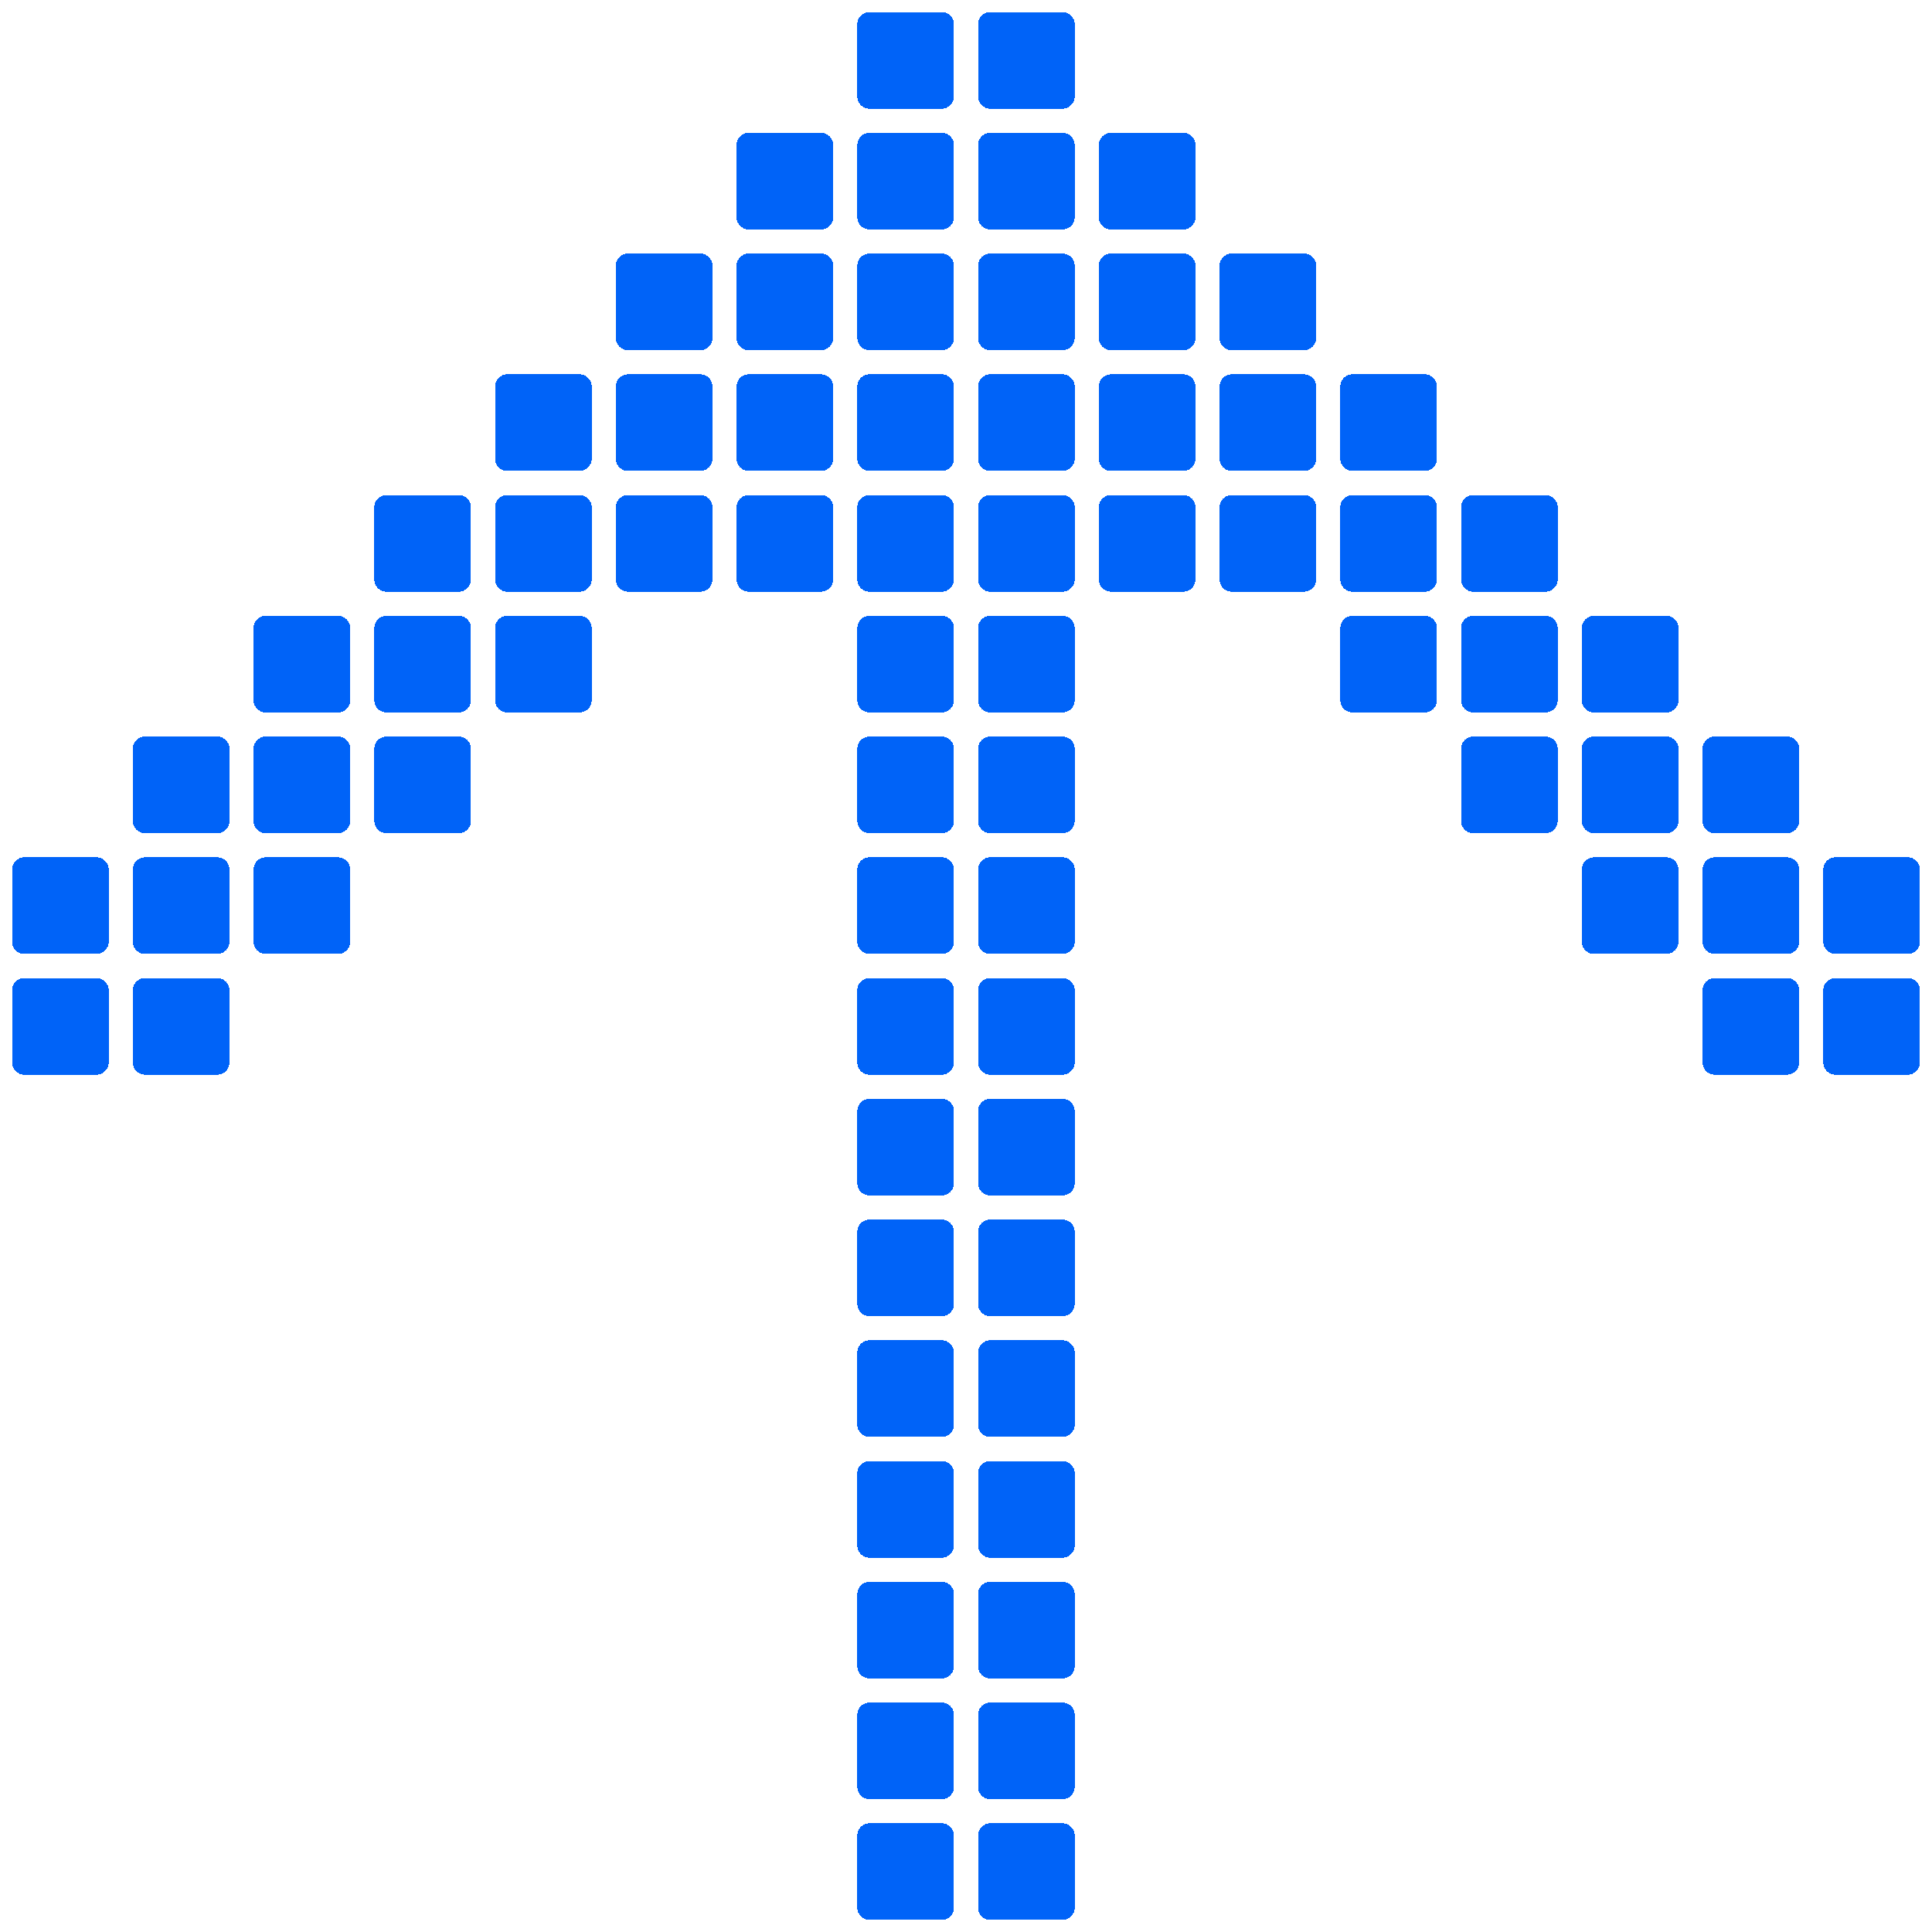
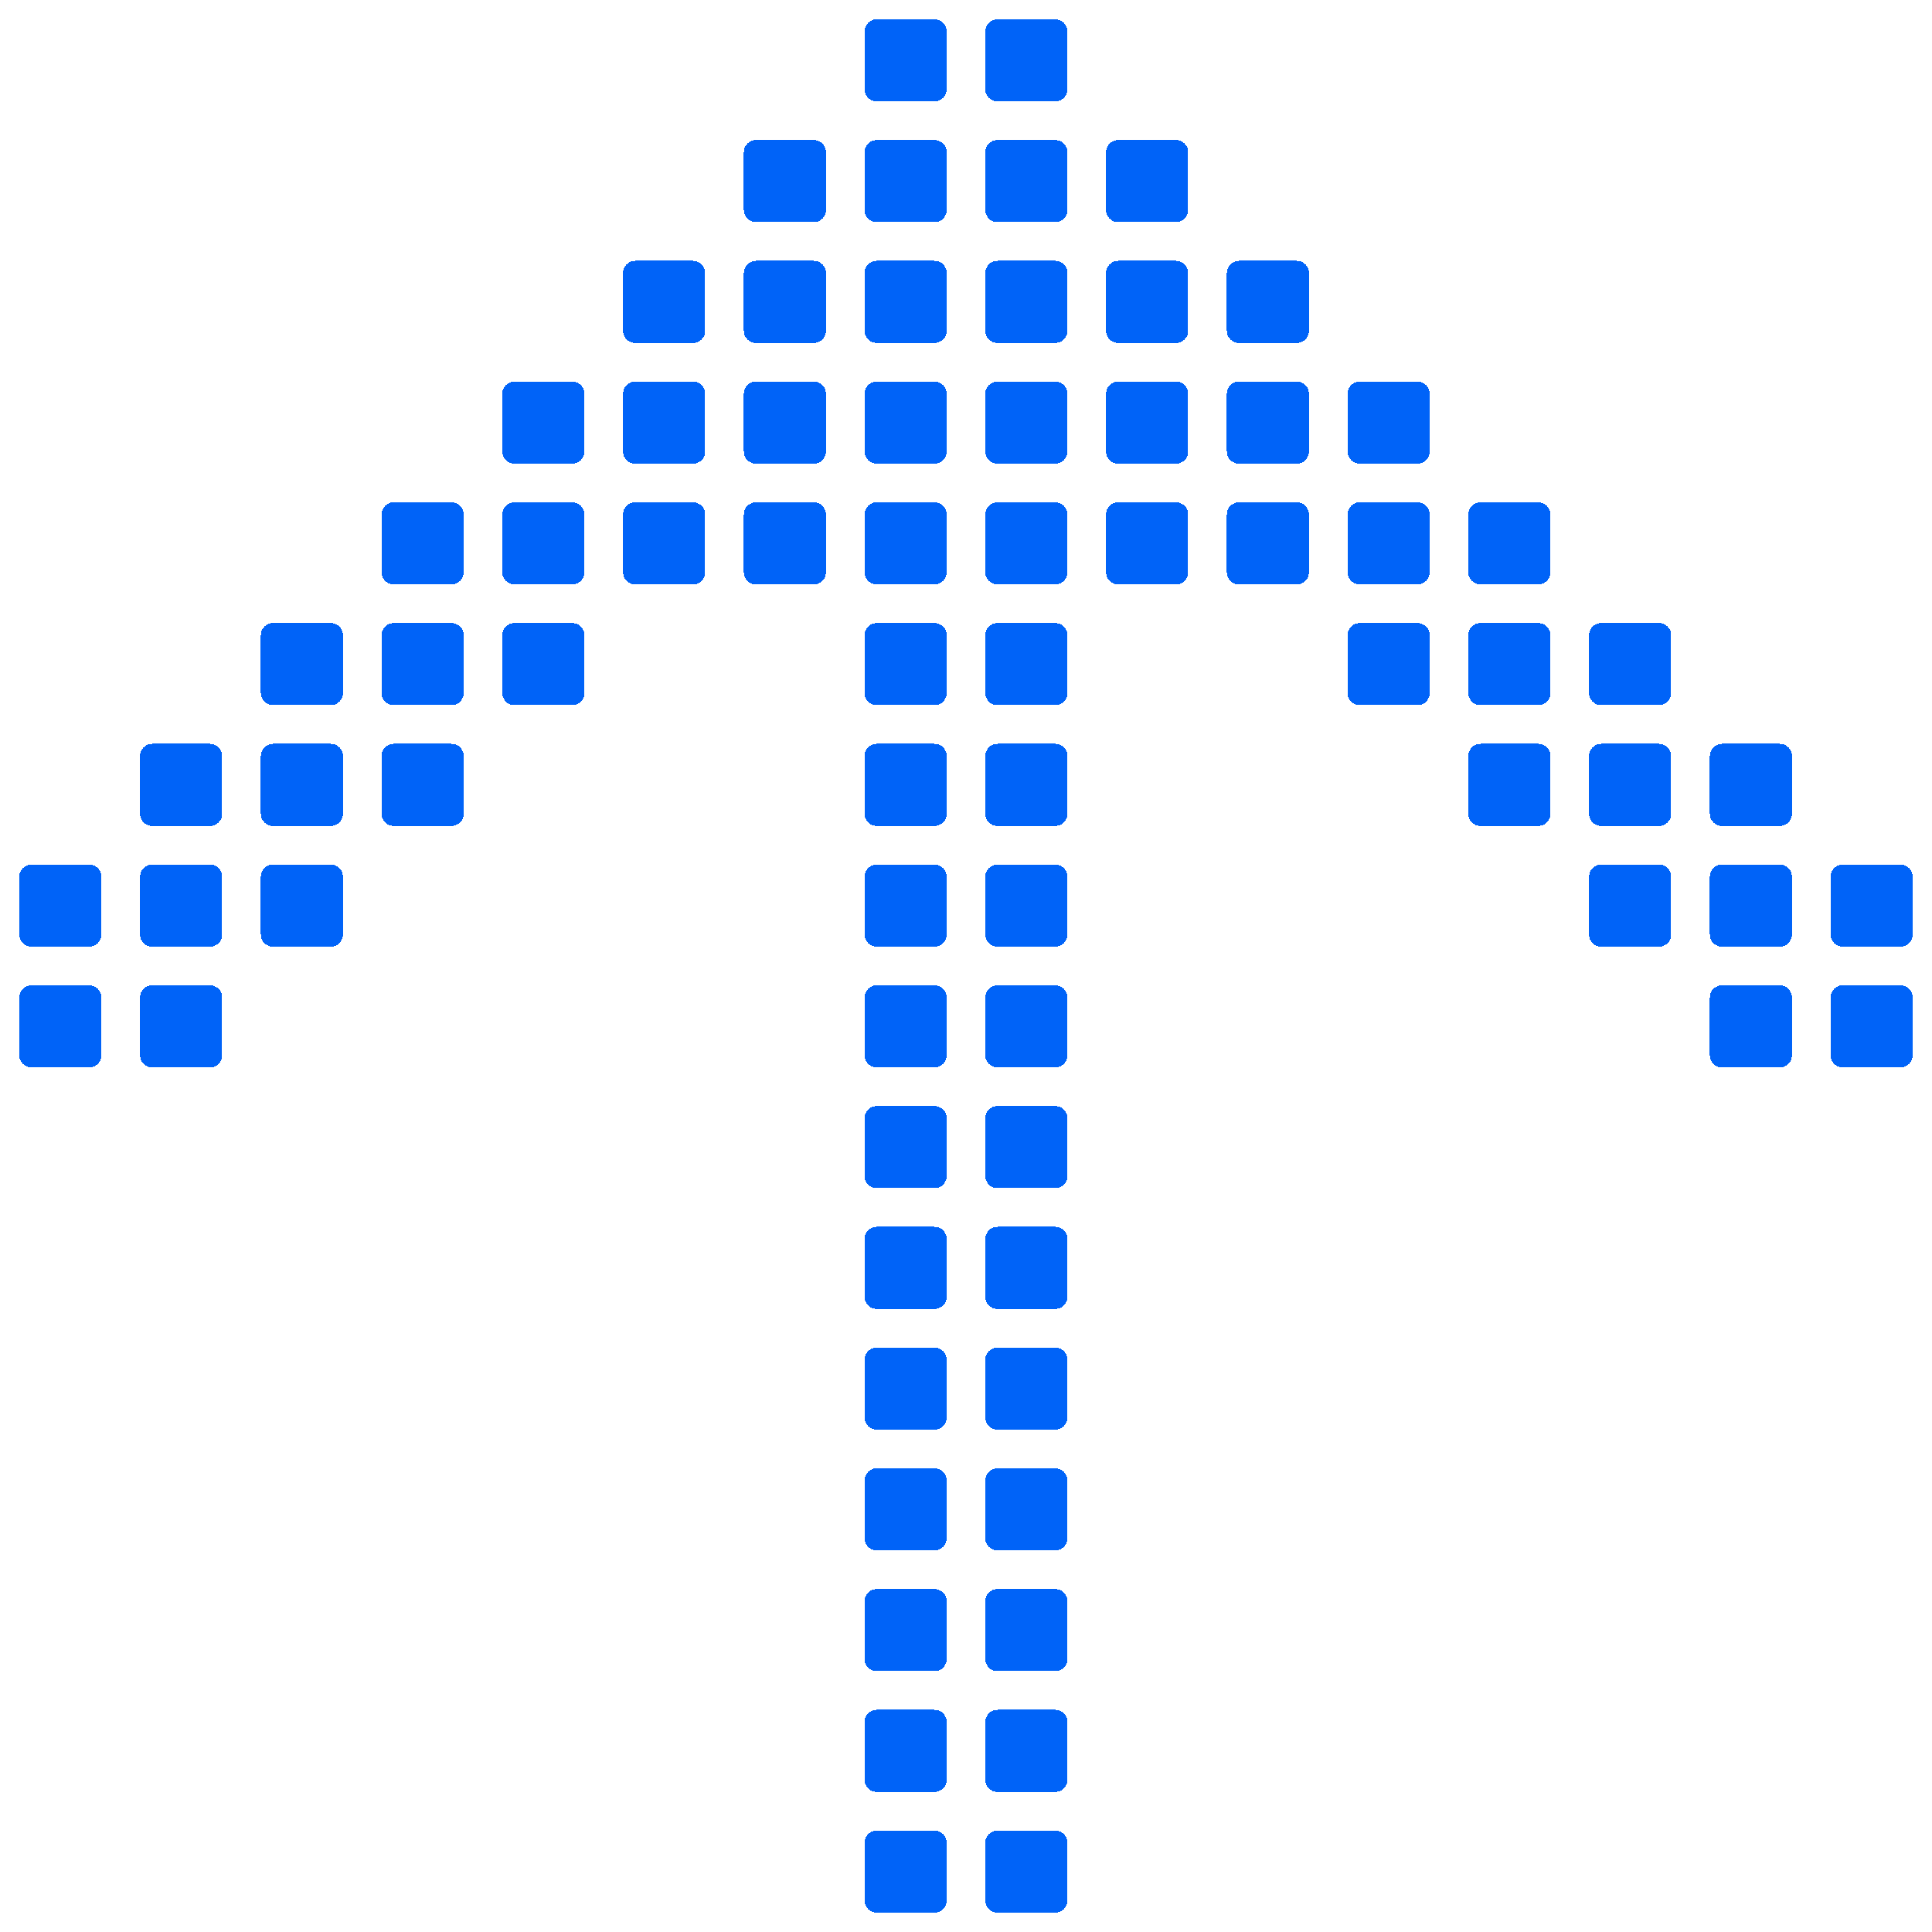
<svg xmlns="http://www.w3.org/2000/svg" width="64" height="64" viewBox="0 0 16 16" fill="#0063f8" shape-rendering="crispEdges">
-   <rect x="7.10" y="0.10" width="0.80" height="0.80" rx="0.10" />
-   <rect x="8.10" y="0.10" width="0.80" height="0.80" rx="0.10" />
-   <rect x="6.10" y="1.10" width="0.80" height="0.80" rx="0.10" />
-   <rect x="7.10" y="1.10" width="0.80" height="0.80" rx="0.10" />
-   <rect x="8.10" y="1.10" width="0.80" height="0.80" rx="0.10" />
-   <rect x="9.10" y="1.10" width="0.80" height="0.80" rx="0.10" />
-   <rect x="5.10" y="2.10" width="0.80" height="0.80" rx="0.10" />
-   <rect x="6.10" y="2.10" width="0.80" height="0.80" rx="0.10" />
-   <rect x="7.10" y="2.10" width="0.80" height="0.80" rx="0.10" />
-   <rect x="8.10" y="2.10" width="0.80" height="0.80" rx="0.10" />
-   <rect x="9.10" y="2.10" width="0.80" height="0.80" rx="0.10" />
-   <rect x="10.10" y="2.10" width="0.80" height="0.80" rx="0.10" />
-   <rect x="4.10" y="3.10" width="0.80" height="0.80" rx="0.10" />
-   <rect x="5.10" y="3.10" width="0.80" height="0.80" rx="0.10" />
-   <rect x="6.10" y="3.10" width="0.80" height="0.80" rx="0.10" />
-   <rect x="7.10" y="3.10" width="0.80" height="0.80" rx="0.10" />
-   <rect x="8.10" y="3.10" width="0.80" height="0.80" rx="0.10" />
-   <rect x="9.10" y="3.10" width="0.80" height="0.80" rx="0.10" />
-   <rect x="10.10" y="3.10" width="0.80" height="0.80" rx="0.10" />
-   <rect x="11.10" y="3.10" width="0.80" height="0.80" rx="0.10" />
-   <rect x="3.10" y="4.10" width="0.80" height="0.80" rx="0.10" />
-   <rect x="4.10" y="4.10" width="0.80" height="0.80" rx="0.10" />
-   <rect x="5.10" y="4.10" width="0.80" height="0.80" rx="0.10" />
-   <rect x="6.10" y="4.10" width="0.80" height="0.80" rx="0.10" />
-   <rect x="7.10" y="4.10" width="0.80" height="0.80" rx="0.10" />
-   <rect x="8.10" y="4.10" width="0.80" height="0.80" rx="0.10" />
-   <rect x="9.10" y="4.10" width="0.80" height="0.80" rx="0.10" />
-   <rect x="10.10" y="4.10" width="0.80" height="0.80" rx="0.10" />
-   <rect x="11.10" y="4.10" width="0.80" height="0.80" rx="0.10" />
-   <rect x="12.10" y="4.10" width="0.80" height="0.80" rx="0.10" />
-   <rect x="2.10" y="5.10" width="0.80" height="0.80" rx="0.10" />
-   <rect x="3.10" y="5.10" width="0.80" height="0.80" rx="0.10" />
-   <rect x="4.10" y="5.10" width="0.80" height="0.80" rx="0.10" />
-   <rect x="7.10" y="5.10" width="0.80" height="0.80" rx="0.10" />
-   <rect x="8.10" y="5.10" width="0.80" height="0.80" rx="0.10" />
-   <rect x="11.10" y="5.10" width="0.80" height="0.80" rx="0.10" />
-   <rect x="12.10" y="5.10" width="0.80" height="0.80" rx="0.10" />
-   <rect x="13.10" y="5.10" width="0.80" height="0.80" rx="0.10" />
-   <rect x="1.10" y="6.10" width="0.80" height="0.80" rx="0.10" />
-   <rect x="2.10" y="6.10" width="0.80" height="0.80" rx="0.10" />
-   <rect x="3.10" y="6.10" width="0.80" height="0.80" rx="0.10" />
-   <rect x="7.10" y="6.10" width="0.80" height="0.80" rx="0.10" />
-   <rect x="8.10" y="6.10" width="0.80" height="0.80" rx="0.10" />
-   <rect x="12.10" y="6.10" width="0.80" height="0.80" rx="0.10" />
-   <rect x="13.10" y="6.10" width="0.80" height="0.80" rx="0.10" />
-   <rect x="14.10" y="6.10" width="0.80" height="0.80" rx="0.10" />
-   <rect x="0.10" y="7.10" width="0.80" height="0.80" rx="0.10" />
-   <rect x="1.10" y="7.10" width="0.80" height="0.80" rx="0.10" />
-   <rect x="2.10" y="7.10" width="0.80" height="0.80" rx="0.10" />
-   <rect x="7.10" y="7.10" width="0.80" height="0.80" rx="0.10" />
-   <rect x="8.10" y="7.10" width="0.80" height="0.80" rx="0.10" />
-   <rect x="13.10" y="7.10" width="0.80" height="0.80" rx="0.10" />
-   <rect x="14.10" y="7.10" width="0.80" height="0.80" rx="0.10" />
-   <rect x="15.10" y="7.10" width="0.80" height="0.80" rx="0.10" />
-   <rect x="0.10" y="8.10" width="0.80" height="0.80" rx="0.10" />
-   <rect x="1.10" y="8.10" width="0.80" height="0.80" rx="0.10" />
-   <rect x="7.10" y="8.10" width="0.80" height="0.80" rx="0.10" />
-   <rect x="8.10" y="8.10" width="0.80" height="0.80" rx="0.10" />
-   <rect x="14.10" y="8.10" width="0.80" height="0.80" rx="0.10" />
-   <rect x="15.10" y="8.10" width="0.80" height="0.80" rx="0.10" />
-   <rect x="7.10" y="9.10" width="0.80" height="0.80" rx="0.10" />
-   <rect x="8.10" y="9.10" width="0.80" height="0.80" rx="0.10" />
-   <rect x="7.10" y="10.10" width="0.80" height="0.80" rx="0.10" />
-   <rect x="8.10" y="10.10" width="0.80" height="0.80" rx="0.10" />
-   <rect x="7.10" y="11.10" width="0.80" height="0.80" rx="0.10" />
-   <rect x="8.10" y="11.10" width="0.80" height="0.80" rx="0.10" />
-   <rect x="7.10" y="12.10" width="0.80" height="0.80" rx="0.10" />
-   <rect x="8.10" y="12.10" width="0.80" height="0.80" rx="0.10" />
-   <rect x="7.10" y="13.10" width="0.80" height="0.80" rx="0.10" />
-   <rect x="8.10" y="13.10" width="0.80" height="0.80" rx="0.10" />
-   <rect x="7.10" y="14.10" width="0.80" height="0.80" rx="0.10" />
-   <rect x="8.10" y="14.10" width="0.80" height="0.80" rx="0.10" />
-   <rect x="7.10" y="15.10" width="0.80" height="0.80" rx="0.10" />
-   <rect x="8.10" y="15.10" width="0.80" height="0.80" rx="0.10" />
+   <rect x="7.16" y="0.16" width="0.68" height="0.68" rx="0.10" />
+   <rect x="8.16" y="0.16" width="0.68" height="0.68" rx="0.10" />
+   <rect x="6.16" y="1.16" width="0.68" height="0.68" rx="0.10" />
+   <rect x="7.16" y="1.16" width="0.68" height="0.68" rx="0.10" />
+   <rect x="8.16" y="1.16" width="0.68" height="0.68" rx="0.10" />
+   <rect x="9.16" y="1.16" width="0.68" height="0.68" rx="0.10" />
+   <rect x="5.16" y="2.16" width="0.68" height="0.68" rx="0.10" />
+   <rect x="6.16" y="2.16" width="0.68" height="0.68" rx="0.10" />
+   <rect x="7.16" y="2.16" width="0.68" height="0.68" rx="0.10" />
+   <rect x="8.16" y="2.16" width="0.68" height="0.68" rx="0.10" />
+   <rect x="9.16" y="2.16" width="0.68" height="0.68" rx="0.10" />
+   <rect x="10.16" y="2.16" width="0.68" height="0.68" rx="0.10" />
+   <rect x="4.16" y="3.16" width="0.68" height="0.68" rx="0.10" />
+   <rect x="5.16" y="3.16" width="0.68" height="0.68" rx="0.10" />
+   <rect x="6.16" y="3.16" width="0.68" height="0.68" rx="0.10" />
+   <rect x="7.16" y="3.16" width="0.68" height="0.68" rx="0.10" />
+   <rect x="8.16" y="3.16" width="0.68" height="0.68" rx="0.10" />
+   <rect x="9.16" y="3.16" width="0.68" height="0.68" rx="0.10" />
+   <rect x="10.16" y="3.16" width="0.68" height="0.68" rx="0.10" />
+   <rect x="11.16" y="3.16" width="0.68" height="0.68" rx="0.10" />
+   <rect x="3.16" y="4.16" width="0.68" height="0.68" rx="0.10" />
+   <rect x="4.16" y="4.16" width="0.68" height="0.68" rx="0.10" />
+   <rect x="5.16" y="4.16" width="0.68" height="0.68" rx="0.10" />
+   <rect x="6.16" y="4.16" width="0.68" height="0.68" rx="0.10" />
+   <rect x="7.16" y="4.16" width="0.68" height="0.68" rx="0.10" />
+   <rect x="8.16" y="4.16" width="0.68" height="0.68" rx="0.10" />
+   <rect x="9.16" y="4.16" width="0.68" height="0.68" rx="0.10" />
+   <rect x="10.16" y="4.16" width="0.68" height="0.68" rx="0.10" />
+   <rect x="11.16" y="4.16" width="0.68" height="0.68" rx="0.10" />
+   <rect x="12.16" y="4.16" width="0.68" height="0.68" rx="0.10" />
+   <rect x="2.16" y="5.16" width="0.68" height="0.68" rx="0.10" />
+   <rect x="3.16" y="5.16" width="0.68" height="0.68" rx="0.10" />
+   <rect x="4.16" y="5.16" width="0.68" height="0.68" rx="0.10" />
+   <rect x="7.16" y="5.16" width="0.68" height="0.68" rx="0.10" />
+   <rect x="8.16" y="5.16" width="0.68" height="0.68" rx="0.10" />
+   <rect x="11.16" y="5.16" width="0.68" height="0.68" rx="0.10" />
+   <rect x="12.16" y="5.16" width="0.68" height="0.68" rx="0.10" />
+   <rect x="13.16" y="5.16" width="0.68" height="0.68" rx="0.10" />
+   <rect x="1.16" y="6.16" width="0.68" height="0.68" rx="0.10" />
+   <rect x="2.16" y="6.16" width="0.68" height="0.68" rx="0.10" />
+   <rect x="3.16" y="6.16" width="0.68" height="0.68" rx="0.10" />
+   <rect x="7.16" y="6.16" width="0.68" height="0.68" rx="0.10" />
+   <rect x="8.16" y="6.16" width="0.68" height="0.68" rx="0.10" />
+   <rect x="12.16" y="6.16" width="0.68" height="0.68" rx="0.10" />
+   <rect x="13.16" y="6.16" width="0.68" height="0.68" rx="0.10" />
+   <rect x="14.16" y="6.16" width="0.68" height="0.68" rx="0.10" />
+   <rect x="0.16" y="7.16" width="0.68" height="0.68" rx="0.10" />
+   <rect x="1.16" y="7.16" width="0.68" height="0.68" rx="0.10" />
+   <rect x="2.16" y="7.16" width="0.68" height="0.68" rx="0.10" />
+   <rect x="7.16" y="7.16" width="0.68" height="0.68" rx="0.10" />
+   <rect x="8.16" y="7.16" width="0.68" height="0.68" rx="0.10" />
+   <rect x="13.16" y="7.16" width="0.68" height="0.68" rx="0.10" />
+   <rect x="14.16" y="7.16" width="0.68" height="0.68" rx="0.10" />
+   <rect x="15.16" y="7.16" width="0.68" height="0.68" rx="0.10" />
+   <rect x="0.16" y="8.16" width="0.68" height="0.68" rx="0.10" />
+   <rect x="1.16" y="8.16" width="0.68" height="0.68" rx="0.10" />
+   <rect x="7.16" y="8.16" width="0.68" height="0.68" rx="0.10" />
+   <rect x="8.16" y="8.16" width="0.68" height="0.68" rx="0.10" />
+   <rect x="14.16" y="8.16" width="0.68" height="0.68" rx="0.10" />
+   <rect x="15.16" y="8.16" width="0.68" height="0.68" rx="0.10" />
+   <rect x="7.16" y="9.16" width="0.68" height="0.68" rx="0.10" />
+   <rect x="8.16" y="9.16" width="0.68" height="0.68" rx="0.10" />
+   <rect x="7.16" y="10.16" width="0.68" height="0.68" rx="0.10" />
+   <rect x="8.16" y="10.16" width="0.68" height="0.68" rx="0.10" />
+   <rect x="7.16" y="11.16" width="0.68" height="0.68" rx="0.10" />
+   <rect x="8.16" y="11.16" width="0.68" height="0.68" rx="0.10" />
+   <rect x="7.16" y="12.16" width="0.68" height="0.68" rx="0.10" />
+   <rect x="8.16" y="12.16" width="0.68" height="0.68" rx="0.10" />
+   <rect x="7.16" y="13.16" width="0.68" height="0.68" rx="0.10" />
+   <rect x="8.16" y="13.16" width="0.68" height="0.68" rx="0.10" />
+   <rect x="7.16" y="14.16" width="0.68" height="0.68" rx="0.10" />
+   <rect x="8.16" y="14.16" width="0.68" height="0.68" rx="0.10" />
+   <rect x="7.16" y="15.16" width="0.68" height="0.68" rx="0.10" />
+   <rect x="8.16" y="15.16" width="0.68" height="0.68" rx="0.10" />
</svg>
